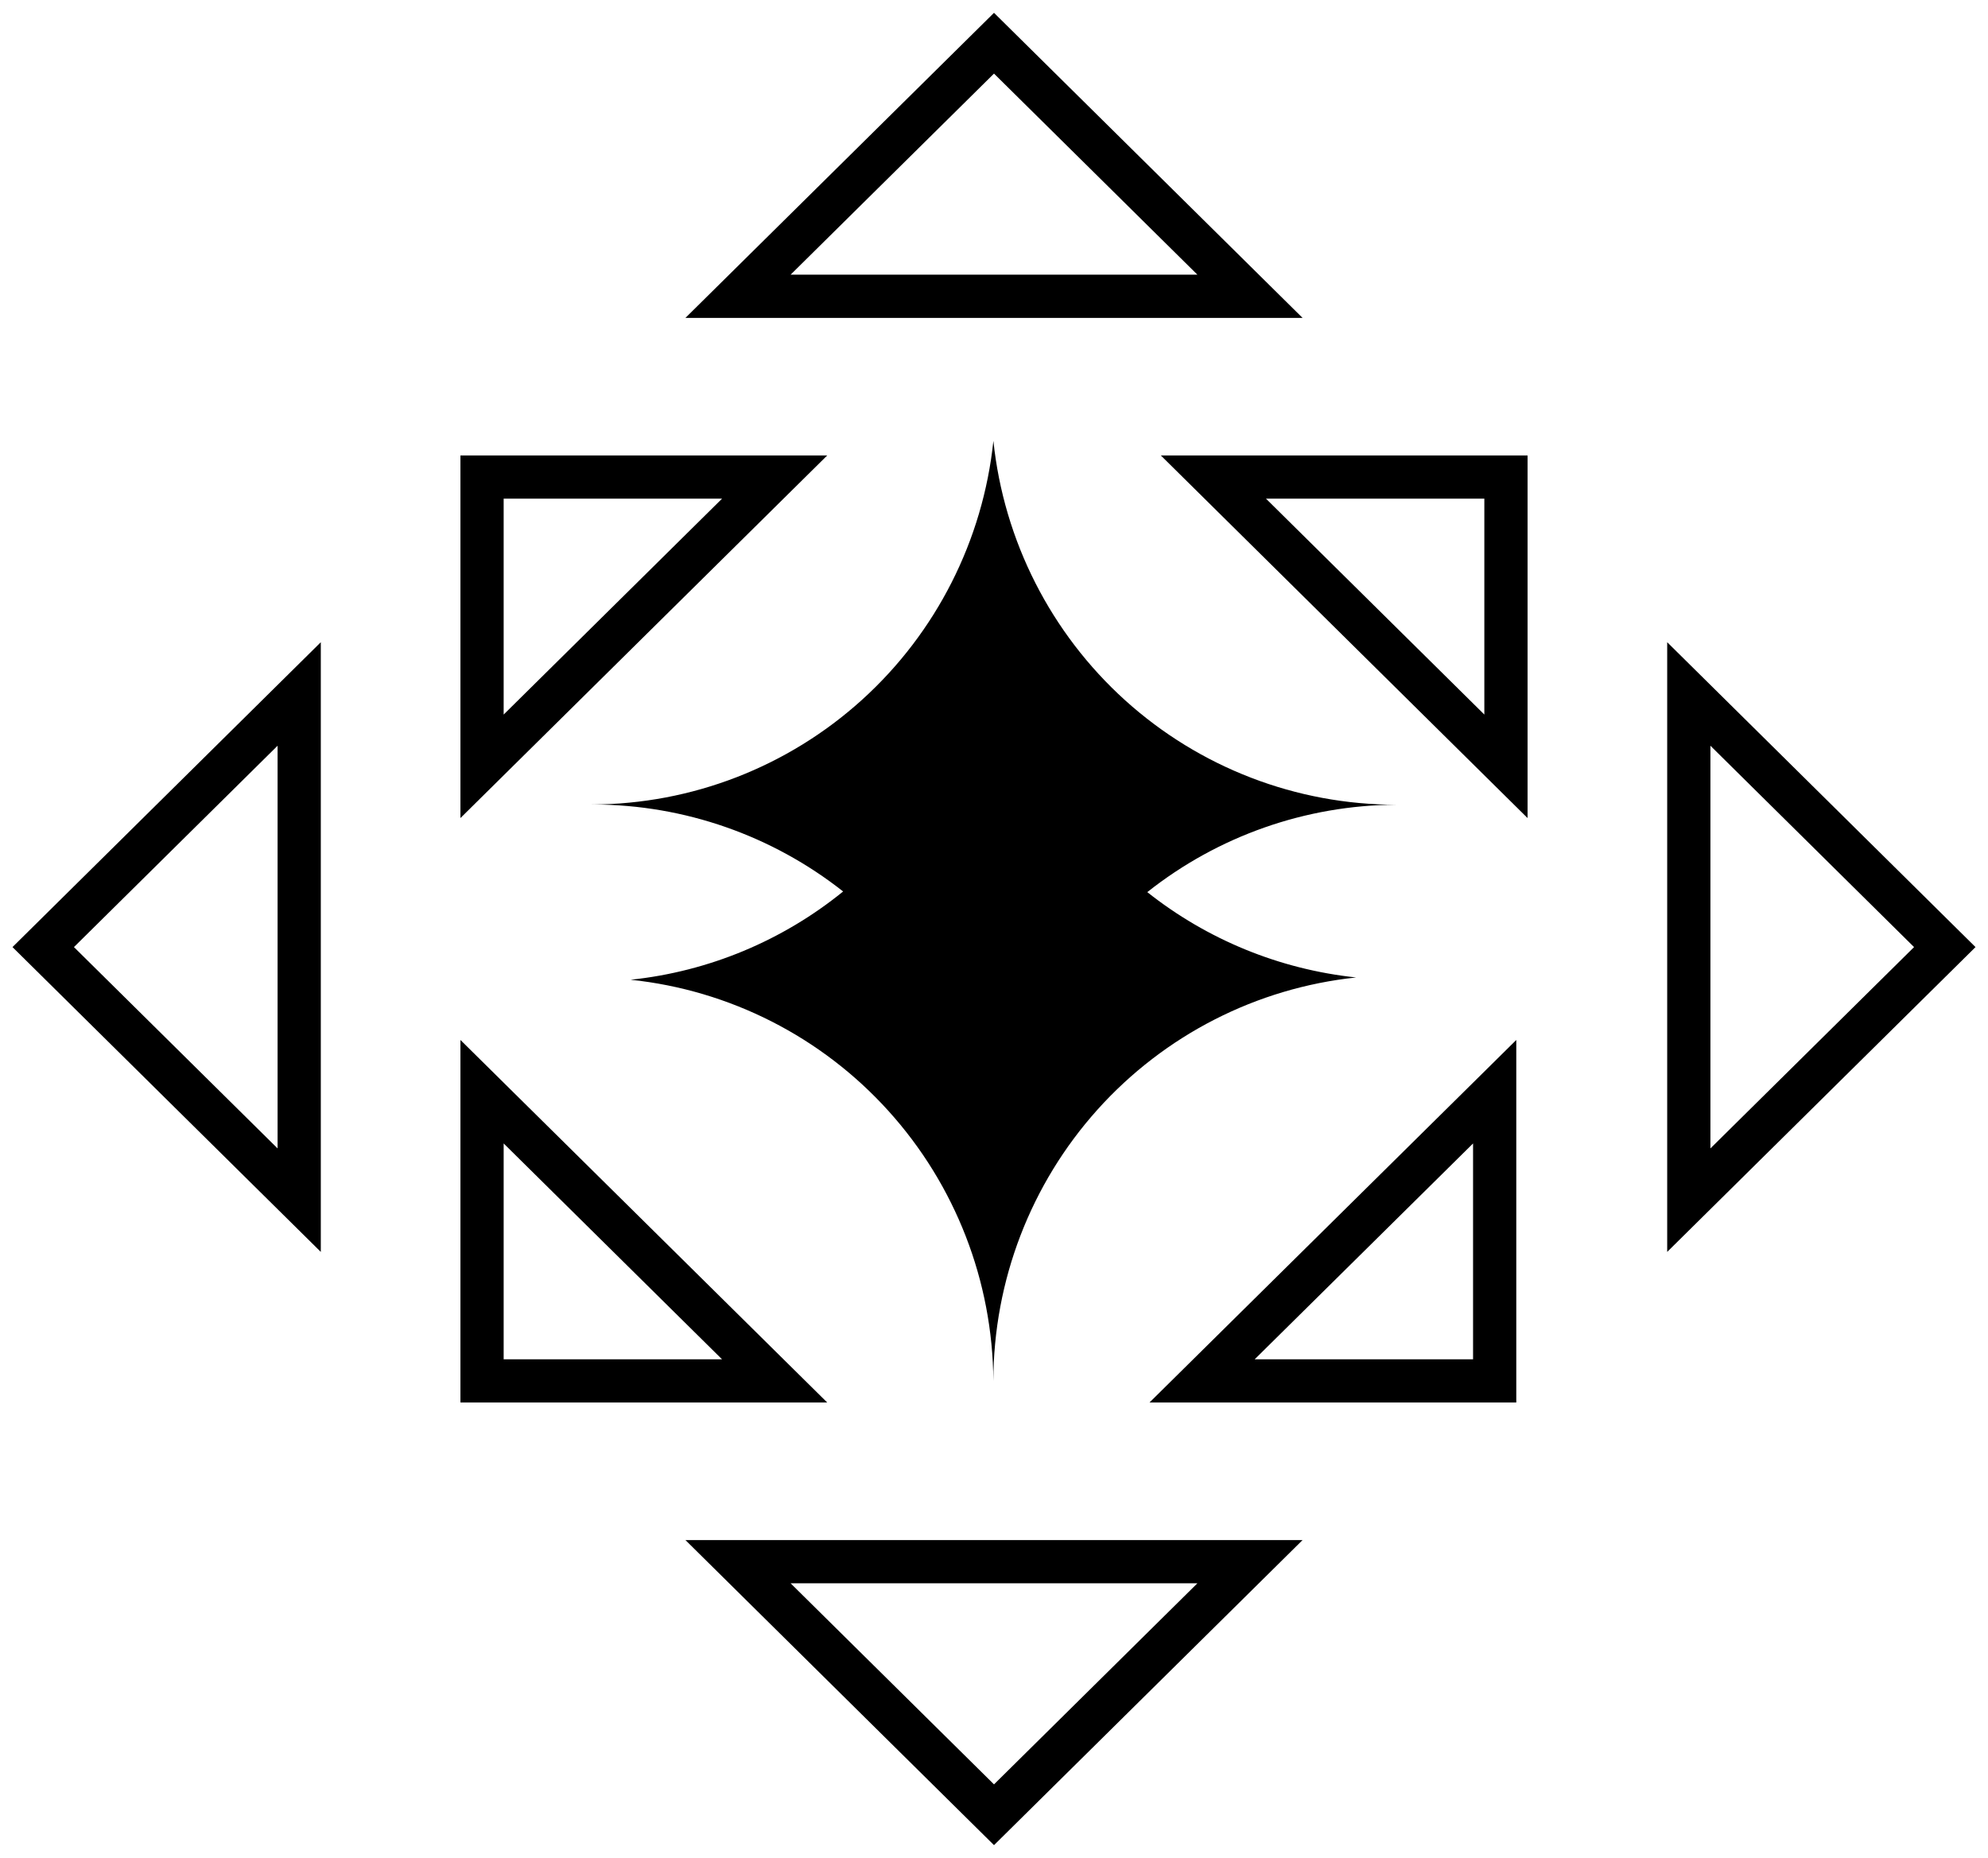
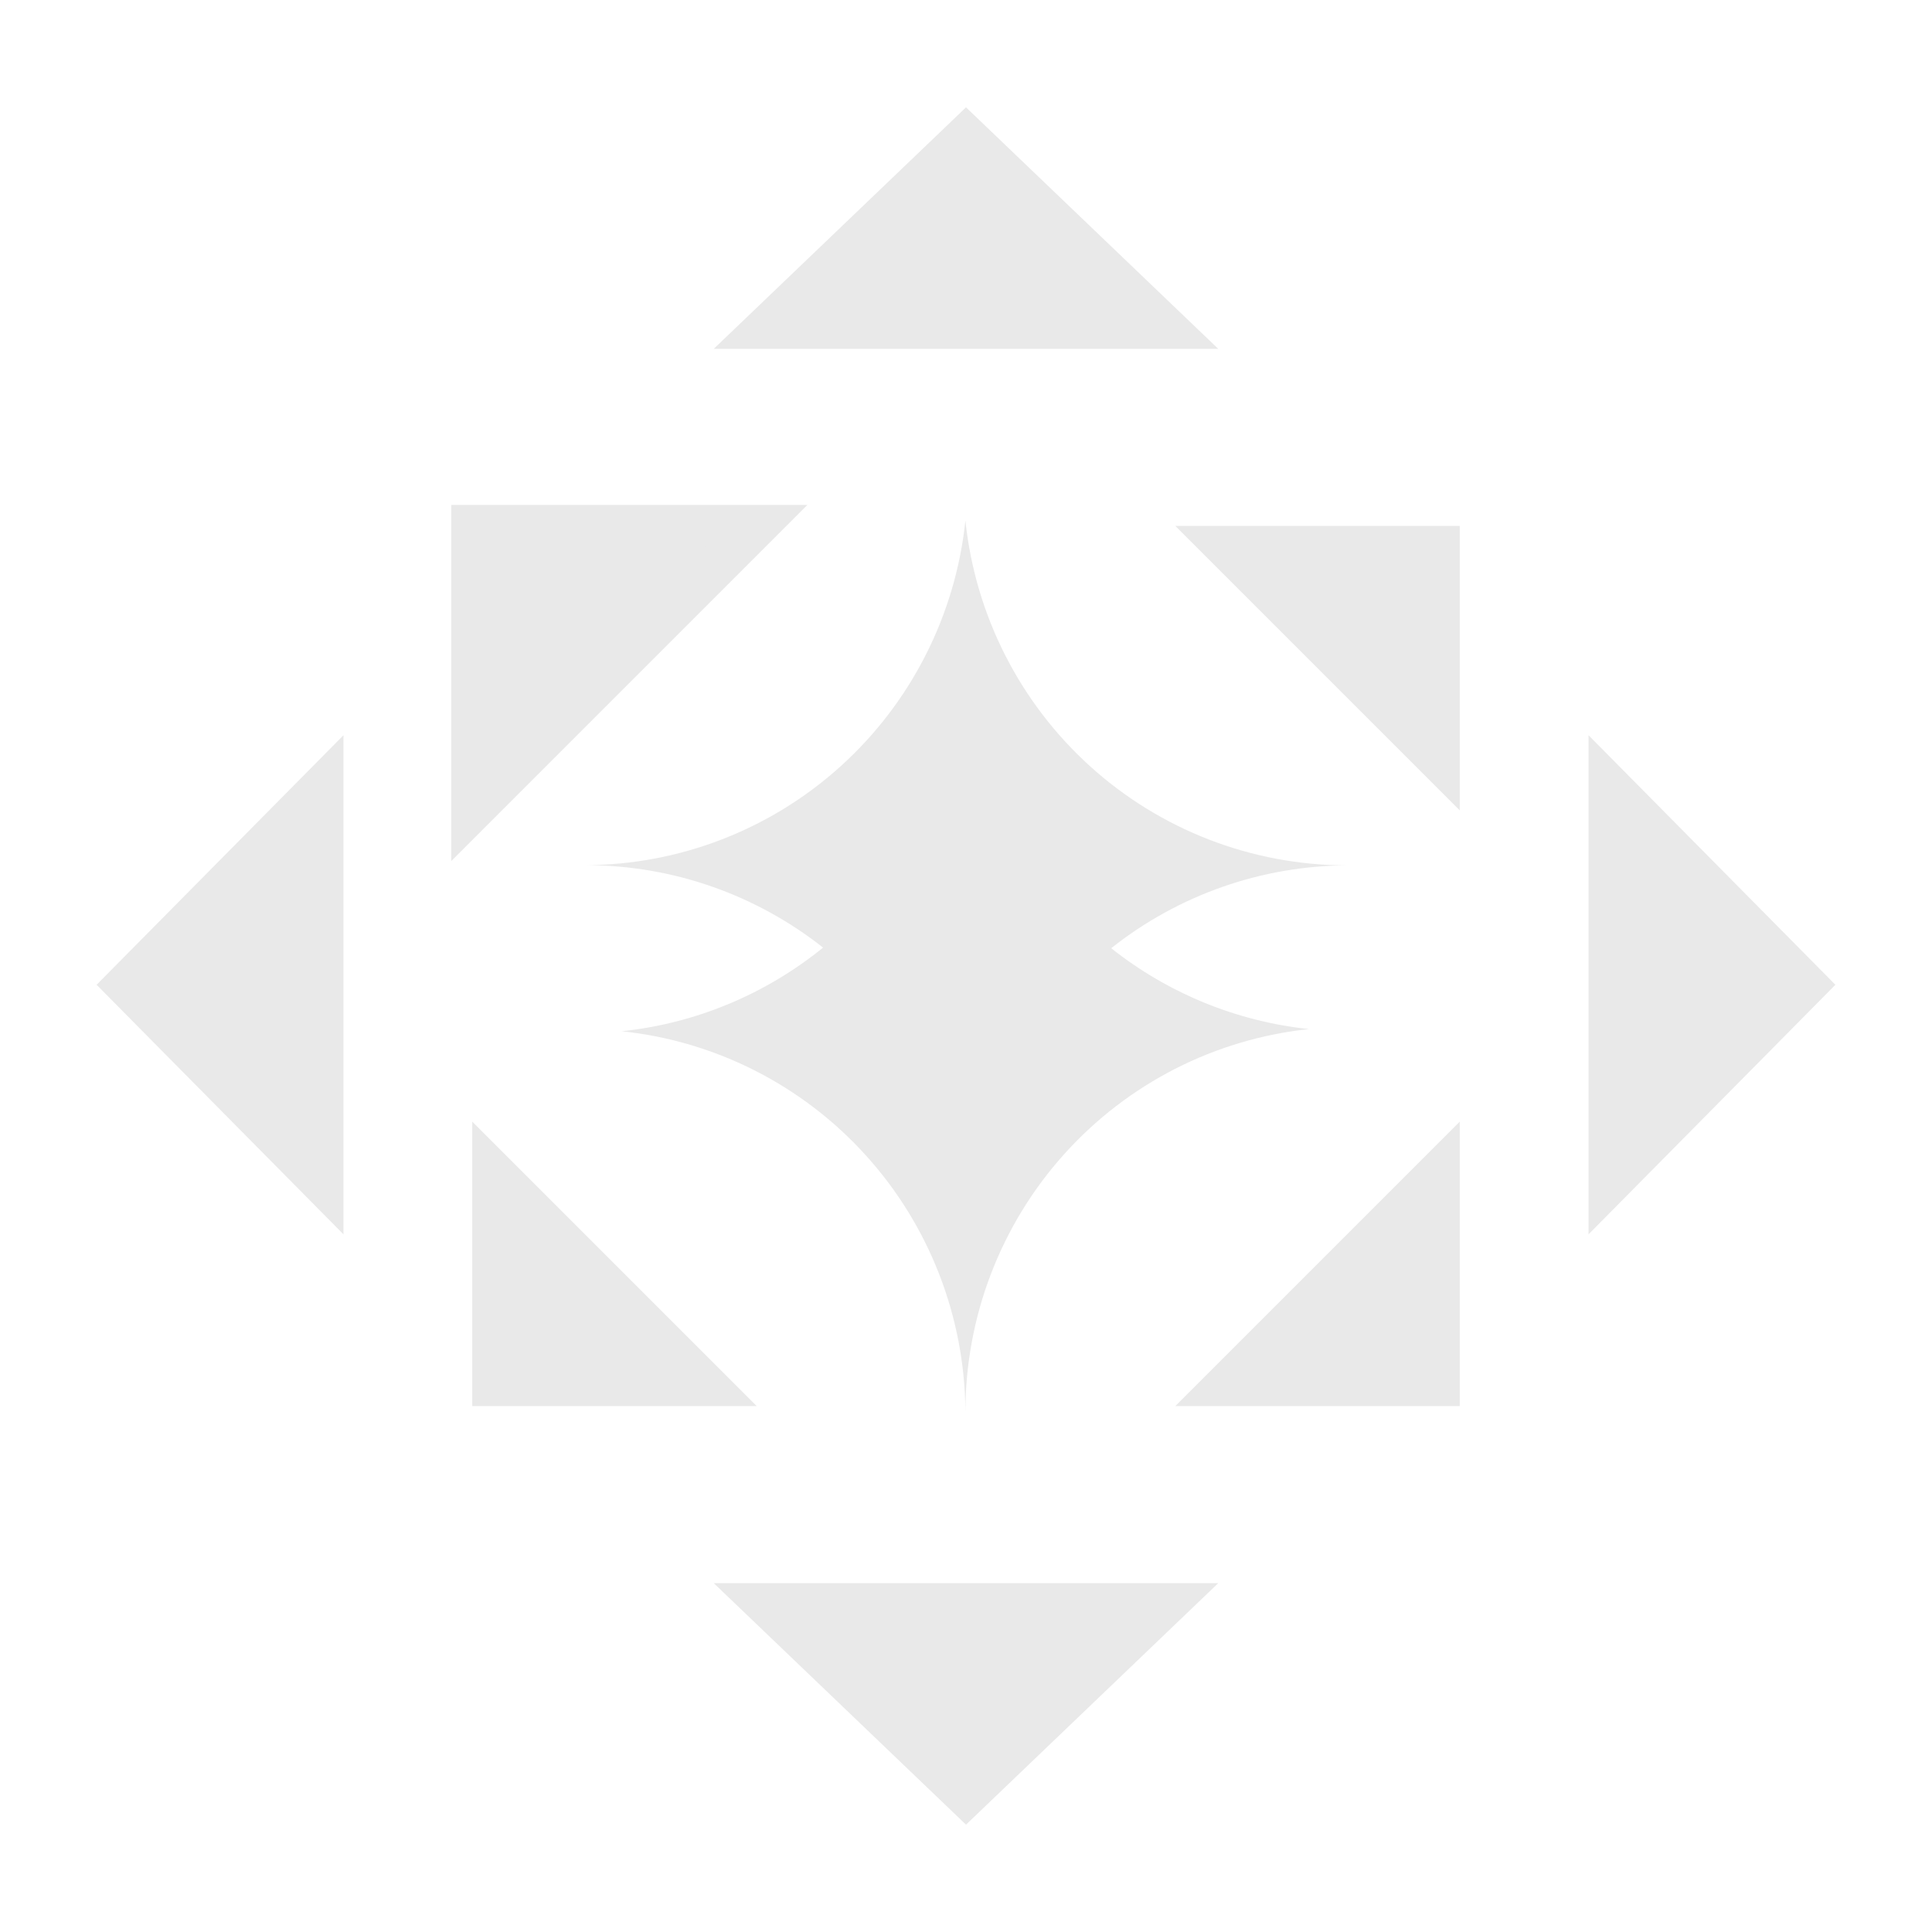
- <svg xmlns="http://www.w3.org/2000/svg" width="100%" height="100%" viewBox="0 0 46 43" fill="none">
-   <path d="M19.509 20.632C18.109 21.769 16.404 22.484 14.592 22.675C16.885 22.916 19.008 23.996 20.556 25.709C22.105 27.422 22.97 29.647 22.985 31.96C22.989 29.639 23.849 27.401 25.398 25.677C26.948 23.953 29.078 22.865 31.379 22.622C29.604 22.434 27.931 21.744 26.547 20.647C28.183 19.35 30.21 18.634 32.308 18.624C29.992 18.624 27.758 17.764 26.036 16.209C24.315 14.654 23.228 12.515 22.986 10.204C22.744 12.509 21.661 14.644 19.945 16.197C18.23 17.75 16.003 18.613 13.692 18.619H13.741C15.839 18.626 17.868 19.338 19.509 20.632Z" fill="currentColor" />
-   <path d="M39.077 27.776L45 21.919L39.077 16.061V27.776Z" stroke="currentColor" stroke-miterlimit="10" />
-   <path d="M28.923 6.857L23 1L17.077 6.857H28.923Z" stroke="currentColor" stroke-miterlimit="10" />
-   <path d="M17.077 36.143L23 42L28.923 36.143H17.077Z" stroke="currentColor" stroke-miterlimit="10" />
-   <path d="M6.923 16.061L1 21.919L6.923 27.776V16.061Z" stroke="currentColor" stroke-miterlimit="10" />
-   <path d="M34.846 17.735V11.041H28.077L34.846 17.735Z" stroke="currentColor" stroke-miterlimit="10" />
-   <path d="M17.924 11.041H11.154V17.735L17.924 11.041Z" stroke="currentColor" stroke-miterlimit="10" />
-   <path d="M27.815 31.959H34.585V25.266L27.815 31.959Z" stroke="currentColor" stroke-miterlimit="10" />
-   <path d="M11.154 25.266V31.959H17.924L11.154 25.266Z" stroke="currentColor" stroke-miterlimit="10" />
+ <svg xmlns="http://www.w3.org/2000/svg" width="360" height="360" viewBox="0 0 360 360" fill="none">
+   <g id="Icon">
+     <path id="Vector" d="M153.367 176.571C142.69 185.242 129.681 190.697 115.864 192.158C133.35 193.997 149.548 202.239 161.359 215.308C173.171 228.378 179.767 245.357 179.889 263C179.918 245.289 186.473 228.215 198.293 215.062C210.113 201.909 226.361 193.607 243.913 191.753C230.374 190.321 217.61 185.055 207.058 176.684C219.539 166.788 235.001 161.326 251 161.248C233.332 161.245 216.29 154.68 203.16 142.816C190.029 130.953 181.74 114.632 179.89 97C178.043 114.591 169.784 130.877 156.699 142.729C143.614 154.581 126.627 161.164 109 161.212H109.367C125.376 161.262 140.855 166.698 153.367 176.571Z" fill="#E9E9E9" />
+     <g id="Group 2">
+       <path id="Vector_2" d="M296 230L342 183.5L296 137V230Z" fill="#E9E9E9" />
+       <path id="Vector_3" d="M227 65L180.001 20L133 65H227Z" fill="#E9E9E9" />
+       <path id="Vector_4" d="M133 295L180.001 340L227 295H133Z" fill="#E9E9E9" />
+       <path id="Vector_5" d="M64 137L18 183.5L64 230V137Z" fill="#E9E9E9" />
+     </g>
+     <g id="Group 1">
+       <path id="Vector_6" d="M272 151V98H219L272 151Z" fill="#E9E9E9" />
+       <path id="Vector_7" d="M141 98H88V151L141 98Z" fill="#E9E9E9" stroke-width="7.826" stroke-miterlimit="10" stroke="#E9E9E9" />
+       <path id="Vector_8" d="M219 262H272V209L219 262Z" fill="#E9E9E9" />
+       <path id="Vector_9" d="M88 209V262H141L88 209Z" fill="#E9E9E9" />
+     </g>
+   </g>
</svg>
